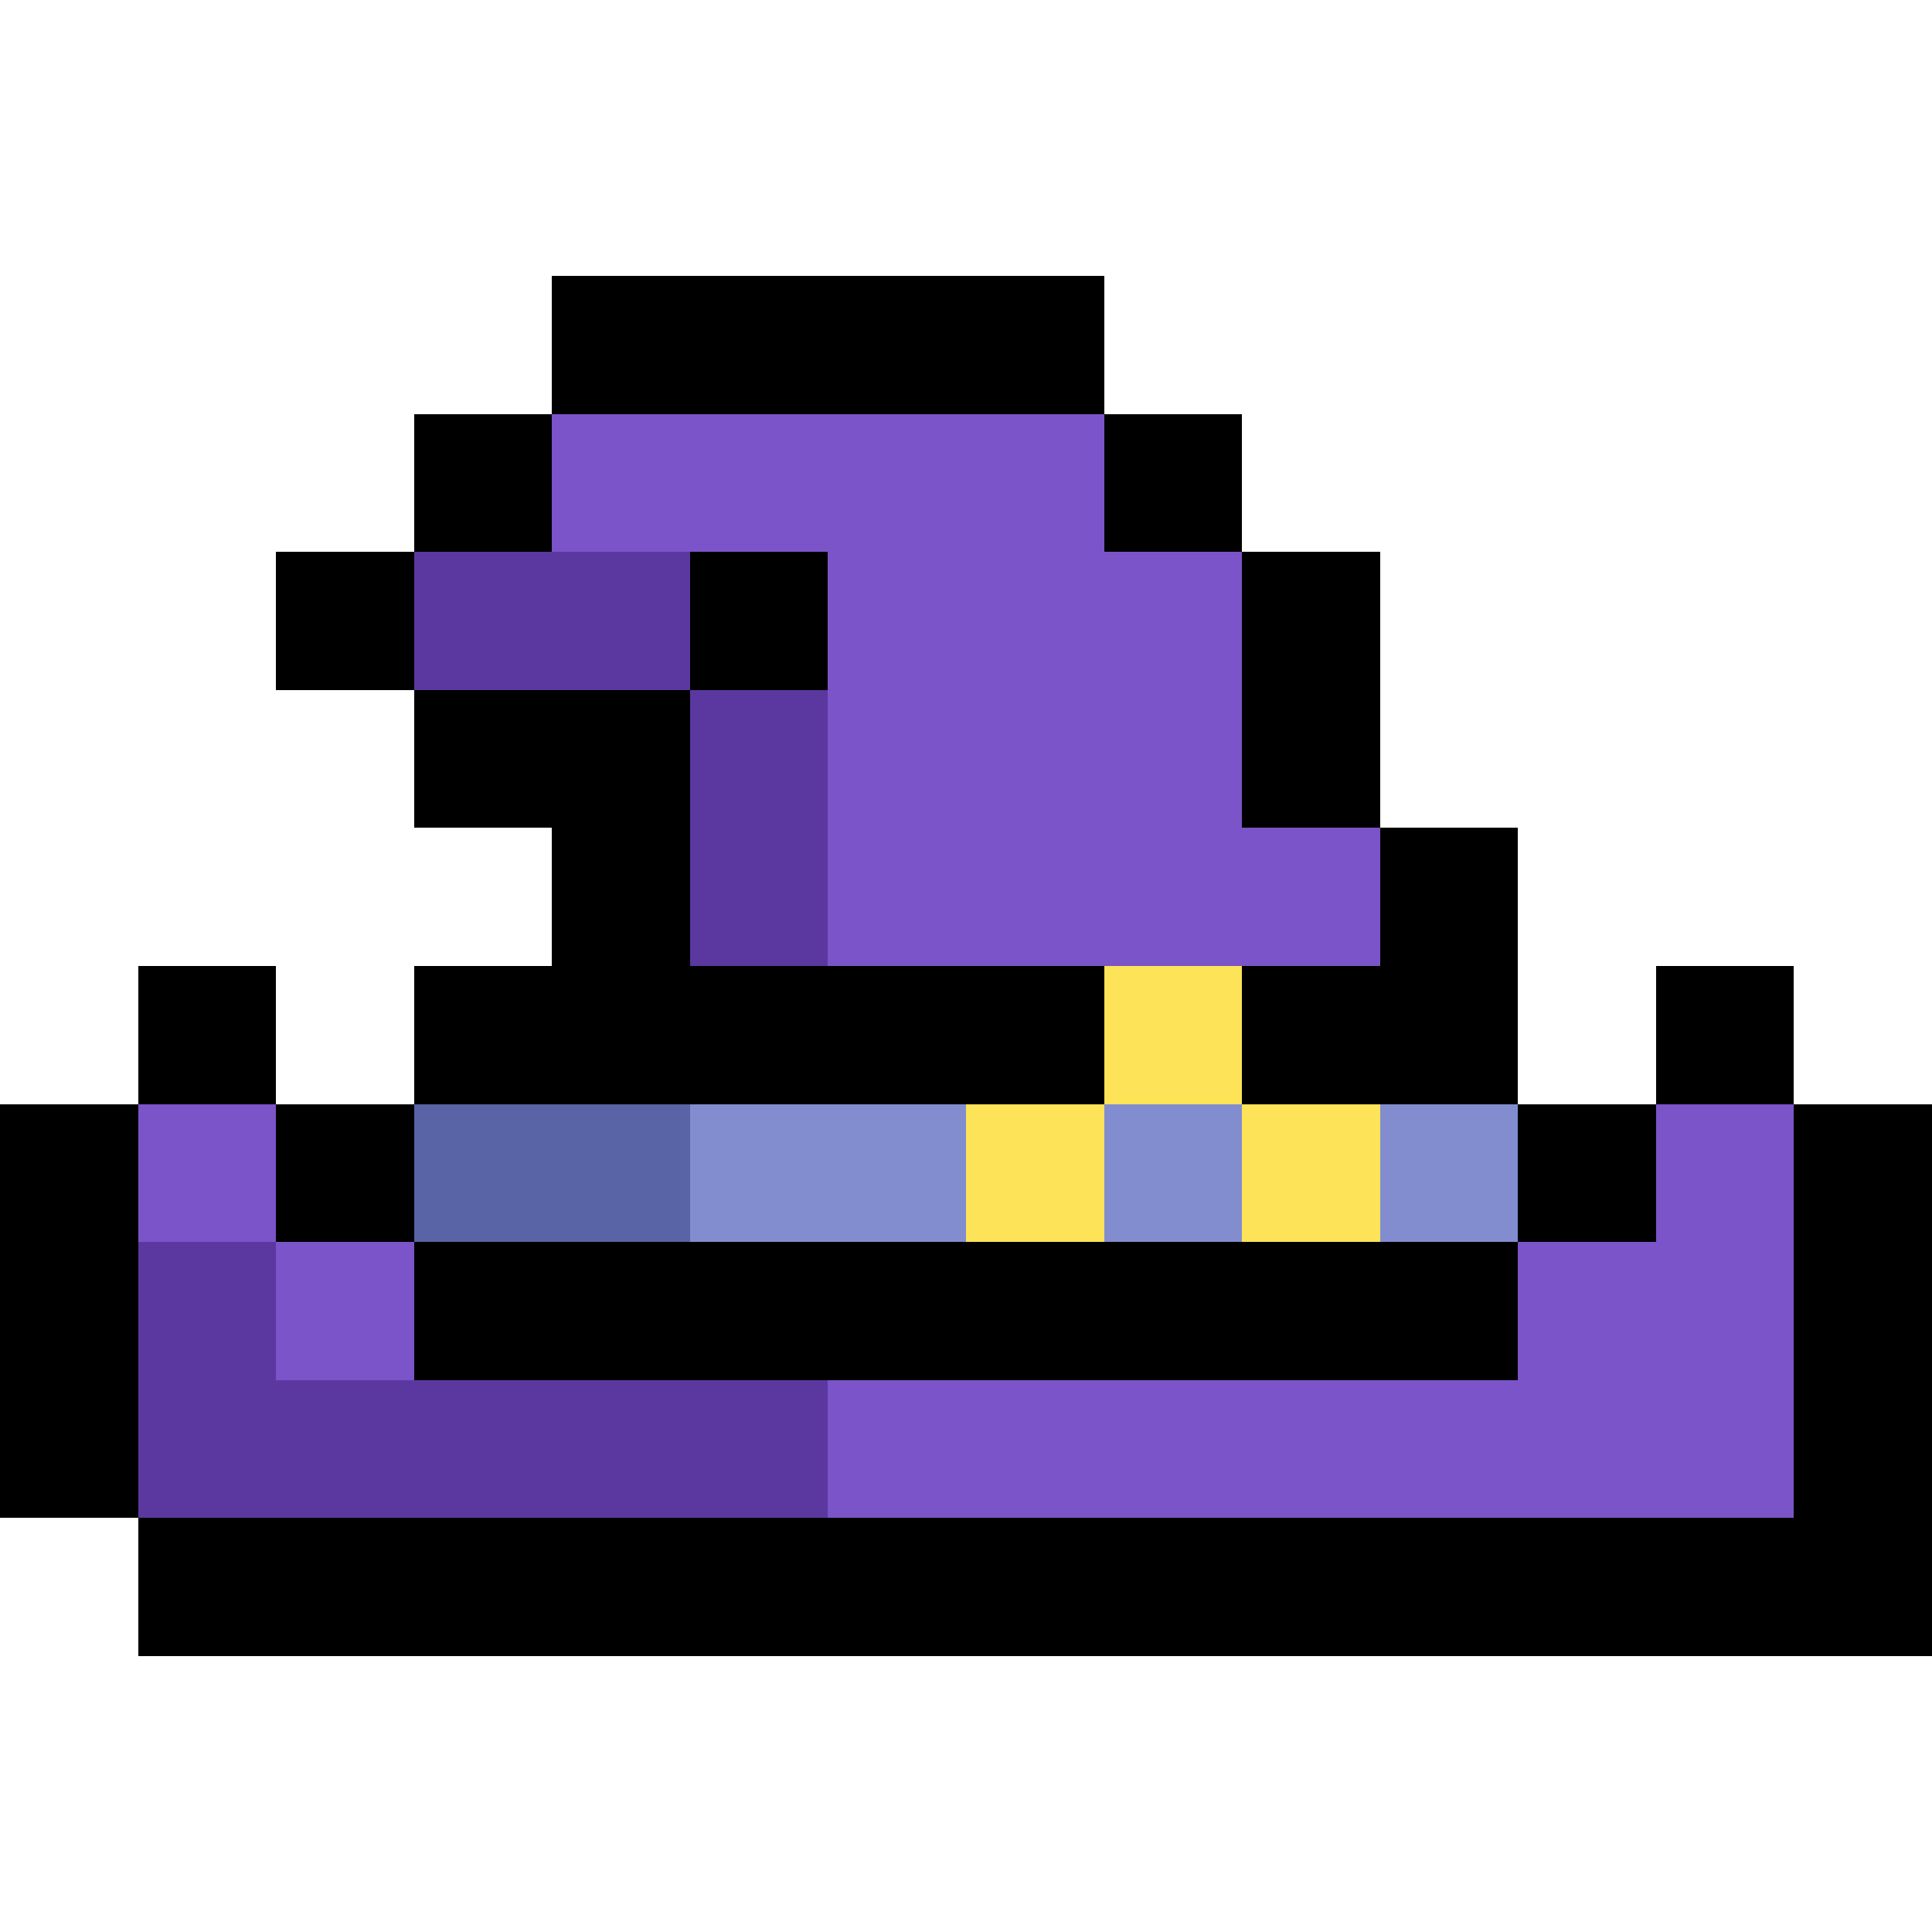
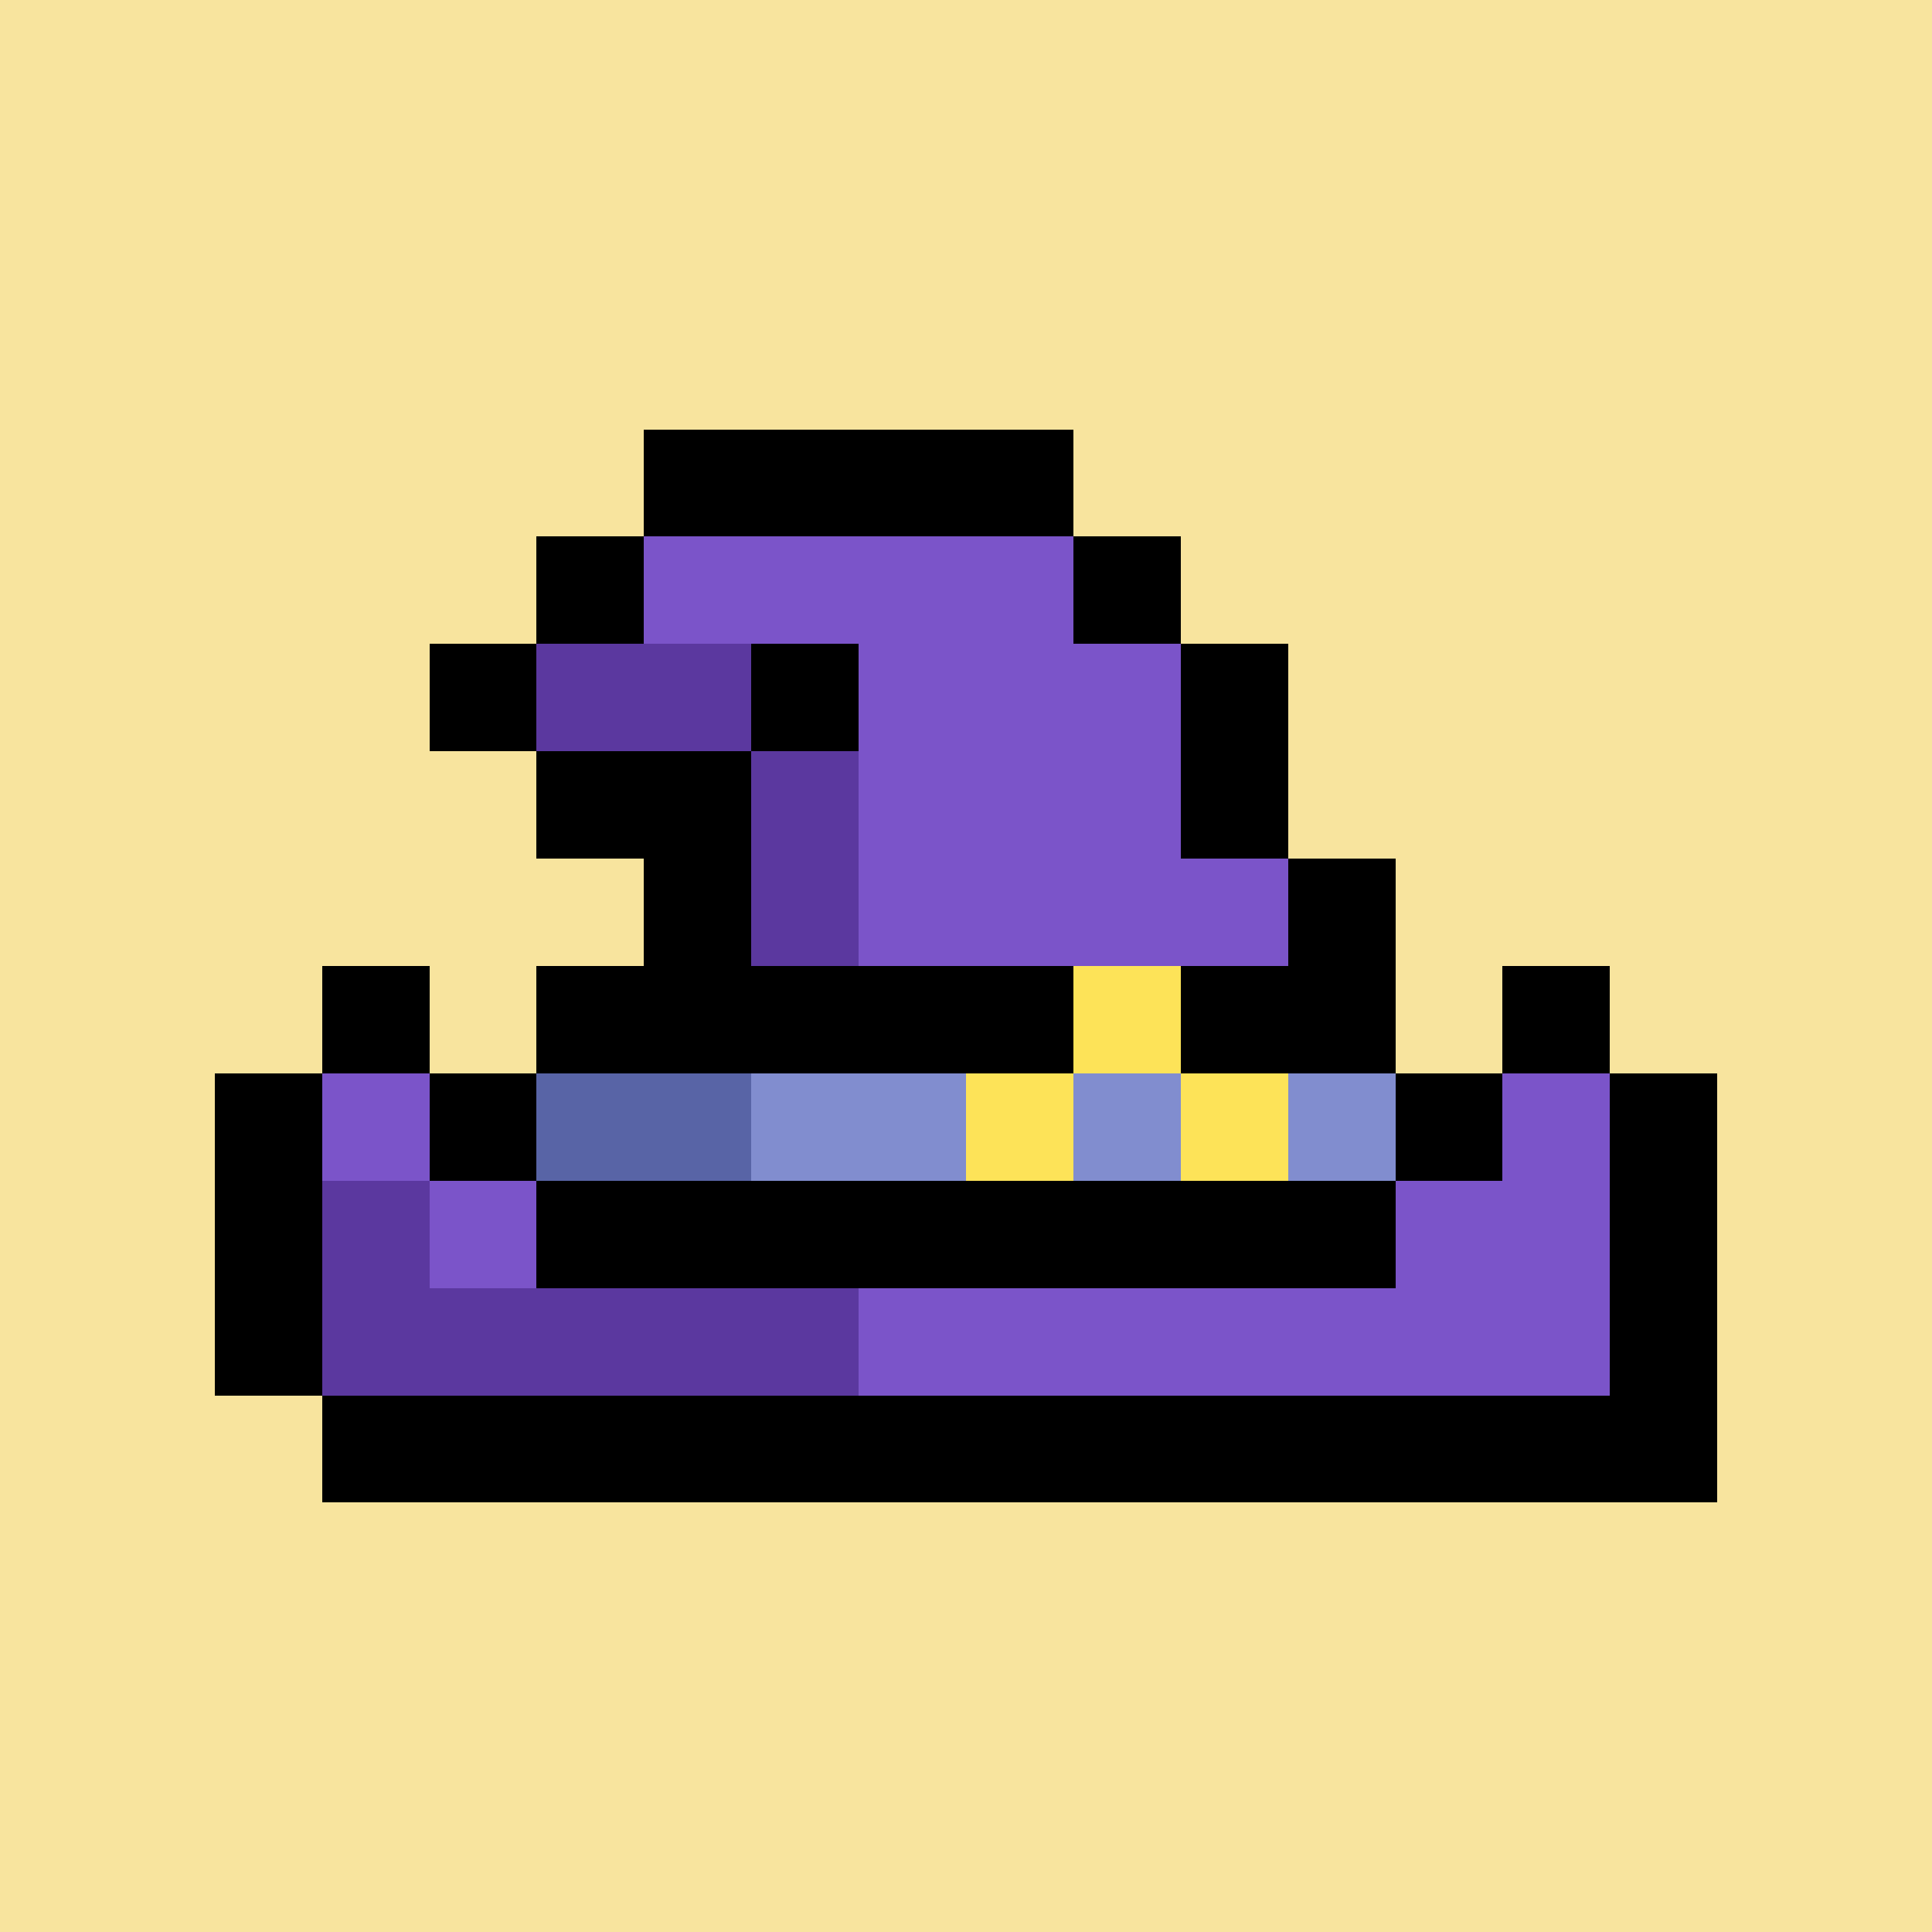
- <svg xmlns="http://www.w3.org/2000/svg" viewBox="0 0 14 14" shape-rendering="crispEdges">
-   <rect x="4" y="2" width="4" height="1" fill="#000000" />
-   <rect x="3" y="3" width="1" height="1" fill="#000000" />
-   <rect x="4" y="3" width="4" height="1" fill="#7b54c9" />
-   <rect x="8" y="3" width="1" height="1" fill="#000000" />
-   <rect x="2" y="4" width="1" height="1" fill="#000000" />
-   <rect x="3" y="4" width="2" height="1" fill="#5b389f" />
-   <rect x="5" y="4" width="1" height="1" fill="#000000" />
-   <rect x="6" y="4" width="3" height="1" fill="#7b54c9" />
-   <rect x="9" y="4" width="1" height="1" fill="#000000" />
-   <rect x="3" y="5" width="2" height="1" fill="#000000" />
-   <rect x="5" y="5" width="1" height="1" fill="#5b389f" />
-   <rect x="6" y="5" width="3" height="1" fill="#7b54c9" />
-   <rect x="9" y="5" width="1" height="1" fill="#000000" />
-   <rect x="4" y="6" width="1" height="1" fill="#000000" />
-   <rect x="5" y="6" width="1" height="1" fill="#5b389f" />
-   <rect x="6" y="6" width="4" height="1" fill="#7b54c9" />
-   <rect x="10" y="6" width="1" height="1" fill="#000000" />
-   <rect x="1" y="7" width="1" height="1" fill="#000000" />
-   <rect x="3" y="7" width="5" height="1" fill="#000000" />
-   <rect x="8" y="7" width="1" height="1" fill="#fde358" />
-   <rect x="9" y="7" width="2" height="1" fill="#000000" />
-   <rect x="12" y="7" width="1" height="1" fill="#000000" />
-   <rect x="0" y="8" width="1" height="1" fill="#000000" />
-   <rect x="1" y="8" width="1" height="1" fill="#7b54c9" />
-   <rect x="2" y="8" width="1" height="1" fill="#000000" />
-   <rect x="3" y="8" width="2" height="1" fill="#5864a6" />
-   <rect x="5" y="8" width="2" height="1" fill="#818dcf" />
-   <rect x="7" y="8" width="1" height="1" fill="#fde358" />
-   <rect x="8" y="8" width="1" height="1" fill="#818dcf" />
-   <rect x="9" y="8" width="1" height="1" fill="#fde358" />
-   <rect x="10" y="8" width="1" height="1" fill="#818dcf" />
-   <rect x="11" y="8" width="1" height="1" fill="#000000" />
-   <rect x="12" y="8" width="1" height="1" fill="#7b54c9" />
-   <rect x="13" y="8" width="1" height="1" fill="#000000" />
-   <rect x="0" y="9" width="1" height="1" fill="#000000" />
-   <rect x="1" y="9" width="1" height="1" fill="#5b389f" />
-   <rect x="2" y="9" width="1" height="1" fill="#7b54c9" />
-   <rect x="3" y="9" width="8" height="1" fill="#000000" />
-   <rect x="11" y="9" width="2" height="1" fill="#7b54c9" />
-   <rect x="13" y="9" width="1" height="1" fill="#000000" />
-   <rect x="0" y="10" width="1" height="1" fill="#000000" />
-   <rect x="1" y="10" width="5" height="1" fill="#5b389f" />
-   <rect x="6" y="10" width="7" height="1" fill="#7b54c9" />
-   <rect x="13" y="10" width="1" height="1" fill="#000000" />
-   <rect x="1" y="11" width="13" height="1" fill="#000000" />
+ <svg xmlns="http://www.w3.org/2000/svg" viewBox="0 0 18 18" shape-rendering="crispEdges">
+   <rect width="18" height="18" fill="#f8e49e" />
+   <g transform="translate(2 2)">
+     <rect x="4" y="2" width="4" height="1" fill="#000000" />
+     <rect x="3" y="3" width="1" height="1" fill="#000000" />
+     <rect x="4" y="3" width="4" height="1" fill="#7b54c9" />
+     <rect x="8" y="3" width="1" height="1" fill="#000000" />
+     <rect x="2" y="4" width="1" height="1" fill="#000000" />
+     <rect x="3" y="4" width="2" height="1" fill="#5b389f" />
+     <rect x="5" y="4" width="1" height="1" fill="#000000" />
+     <rect x="6" y="4" width="3" height="1" fill="#7b54c9" />
+     <rect x="9" y="4" width="1" height="1" fill="#000000" />
+     <rect x="3" y="5" width="2" height="1" fill="#000000" />
+     <rect x="5" y="5" width="1" height="1" fill="#5b389f" />
+     <rect x="6" y="5" width="3" height="1" fill="#7b54c9" />
+     <rect x="9" y="5" width="1" height="1" fill="#000000" />
+     <rect x="4" y="6" width="1" height="1" fill="#000000" />
+     <rect x="5" y="6" width="1" height="1" fill="#5b389f" />
+     <rect x="6" y="6" width="4" height="1" fill="#7b54c9" />
+     <rect x="10" y="6" width="1" height="1" fill="#000000" />
+     <rect x="1" y="7" width="1" height="1" fill="#000000" />
+     <rect x="3" y="7" width="5" height="1" fill="#000000" />
+     <rect x="8" y="7" width="1" height="1" fill="#fde358" />
+     <rect x="9" y="7" width="2" height="1" fill="#000000" />
+     <rect x="12" y="7" width="1" height="1" fill="#000000" />
+     <rect x="0" y="8" width="1" height="1" fill="#000000" />
+     <rect x="1" y="8" width="1" height="1" fill="#7b54c9" />
+     <rect x="2" y="8" width="1" height="1" fill="#000000" />
+     <rect x="3" y="8" width="2" height="1" fill="#5864a6" />
+     <rect x="5" y="8" width="2" height="1" fill="#818dcf" />
+     <rect x="7" y="8" width="1" height="1" fill="#fde358" />
+     <rect x="8" y="8" width="1" height="1" fill="#818dcf" />
+     <rect x="9" y="8" width="1" height="1" fill="#fde358" />
+     <rect x="10" y="8" width="1" height="1" fill="#818dcf" />
+     <rect x="11" y="8" width="1" height="1" fill="#000000" />
+     <rect x="12" y="8" width="1" height="1" fill="#7b54c9" />
+     <rect x="13" y="8" width="1" height="1" fill="#000000" />
+     <rect x="0" y="9" width="1" height="1" fill="#000000" />
+     <rect x="1" y="9" width="1" height="1" fill="#5b389f" />
+     <rect x="2" y="9" width="1" height="1" fill="#7b54c9" />
+     <rect x="3" y="9" width="8" height="1" fill="#000000" />
+     <rect x="11" y="9" width="2" height="1" fill="#7b54c9" />
+     <rect x="13" y="9" width="1" height="1" fill="#000000" />
+     <rect x="0" y="10" width="1" height="1" fill="#000000" />
+     <rect x="1" y="10" width="5" height="1" fill="#5b389f" />
+     <rect x="6" y="10" width="7" height="1" fill="#7b54c9" />
+     <rect x="13" y="10" width="1" height="1" fill="#000000" />
+     <rect x="1" y="11" width="13" height="1" fill="#000000" />
+   </g>
</svg>
